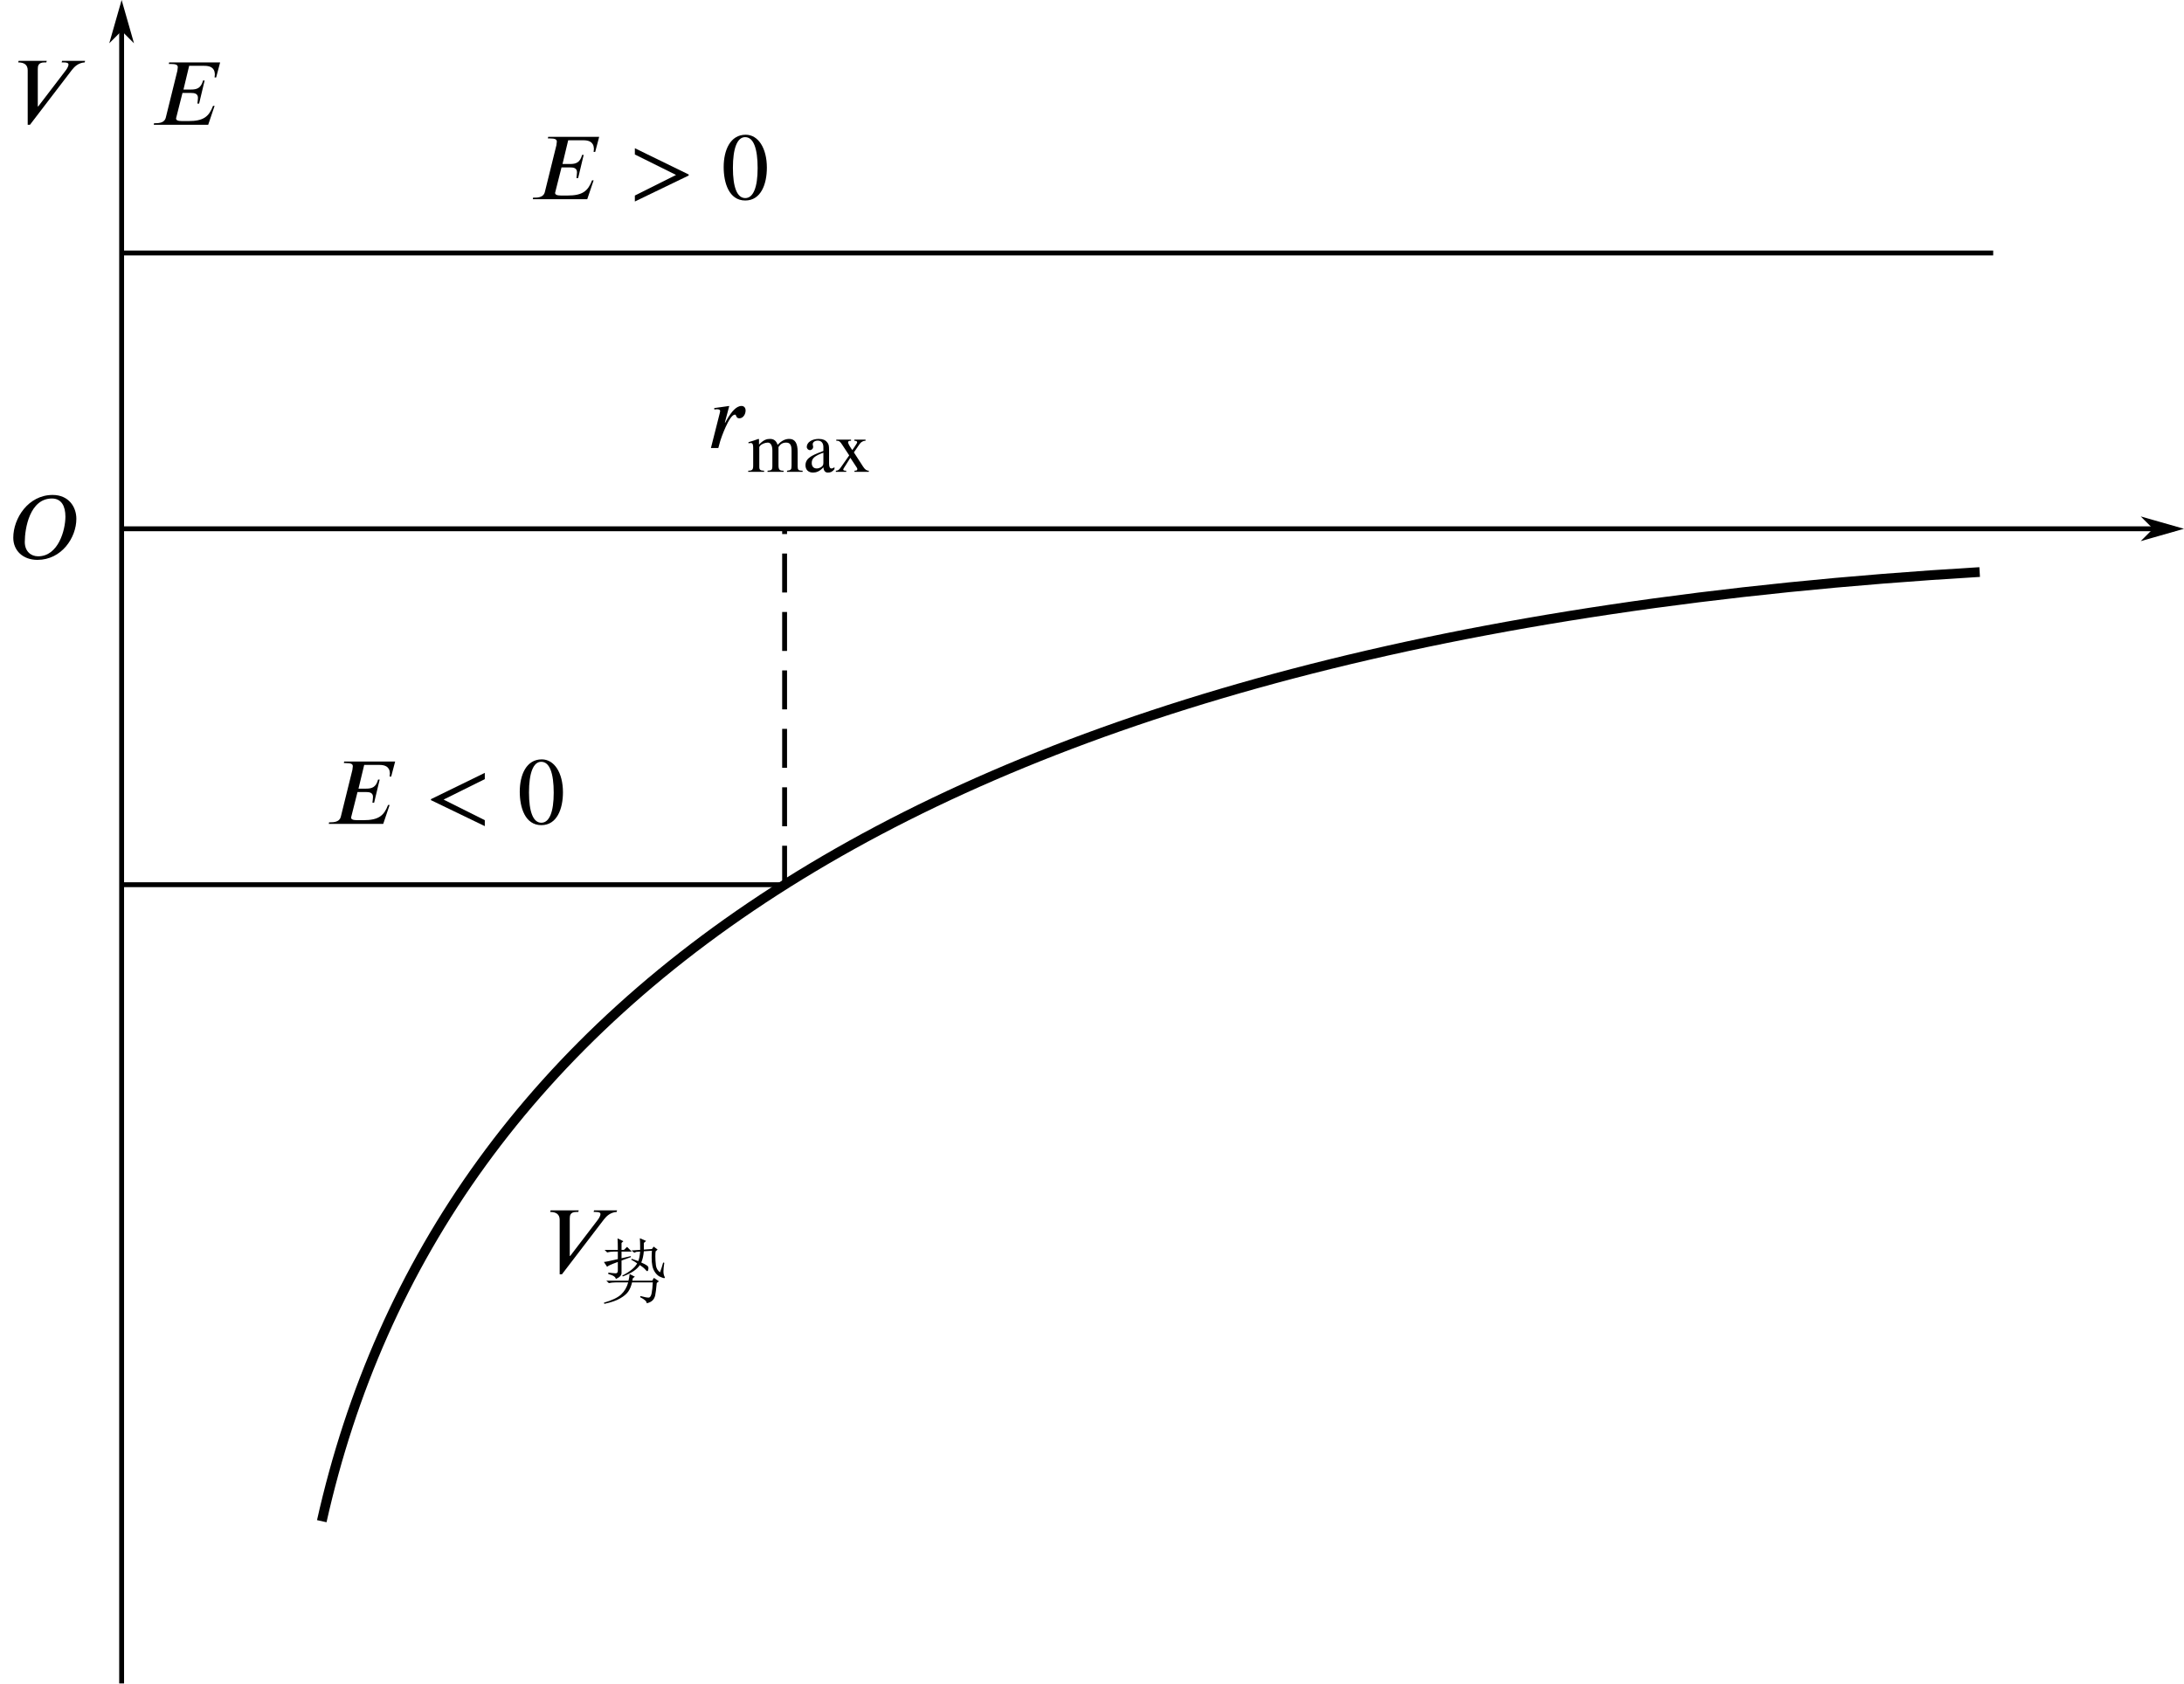
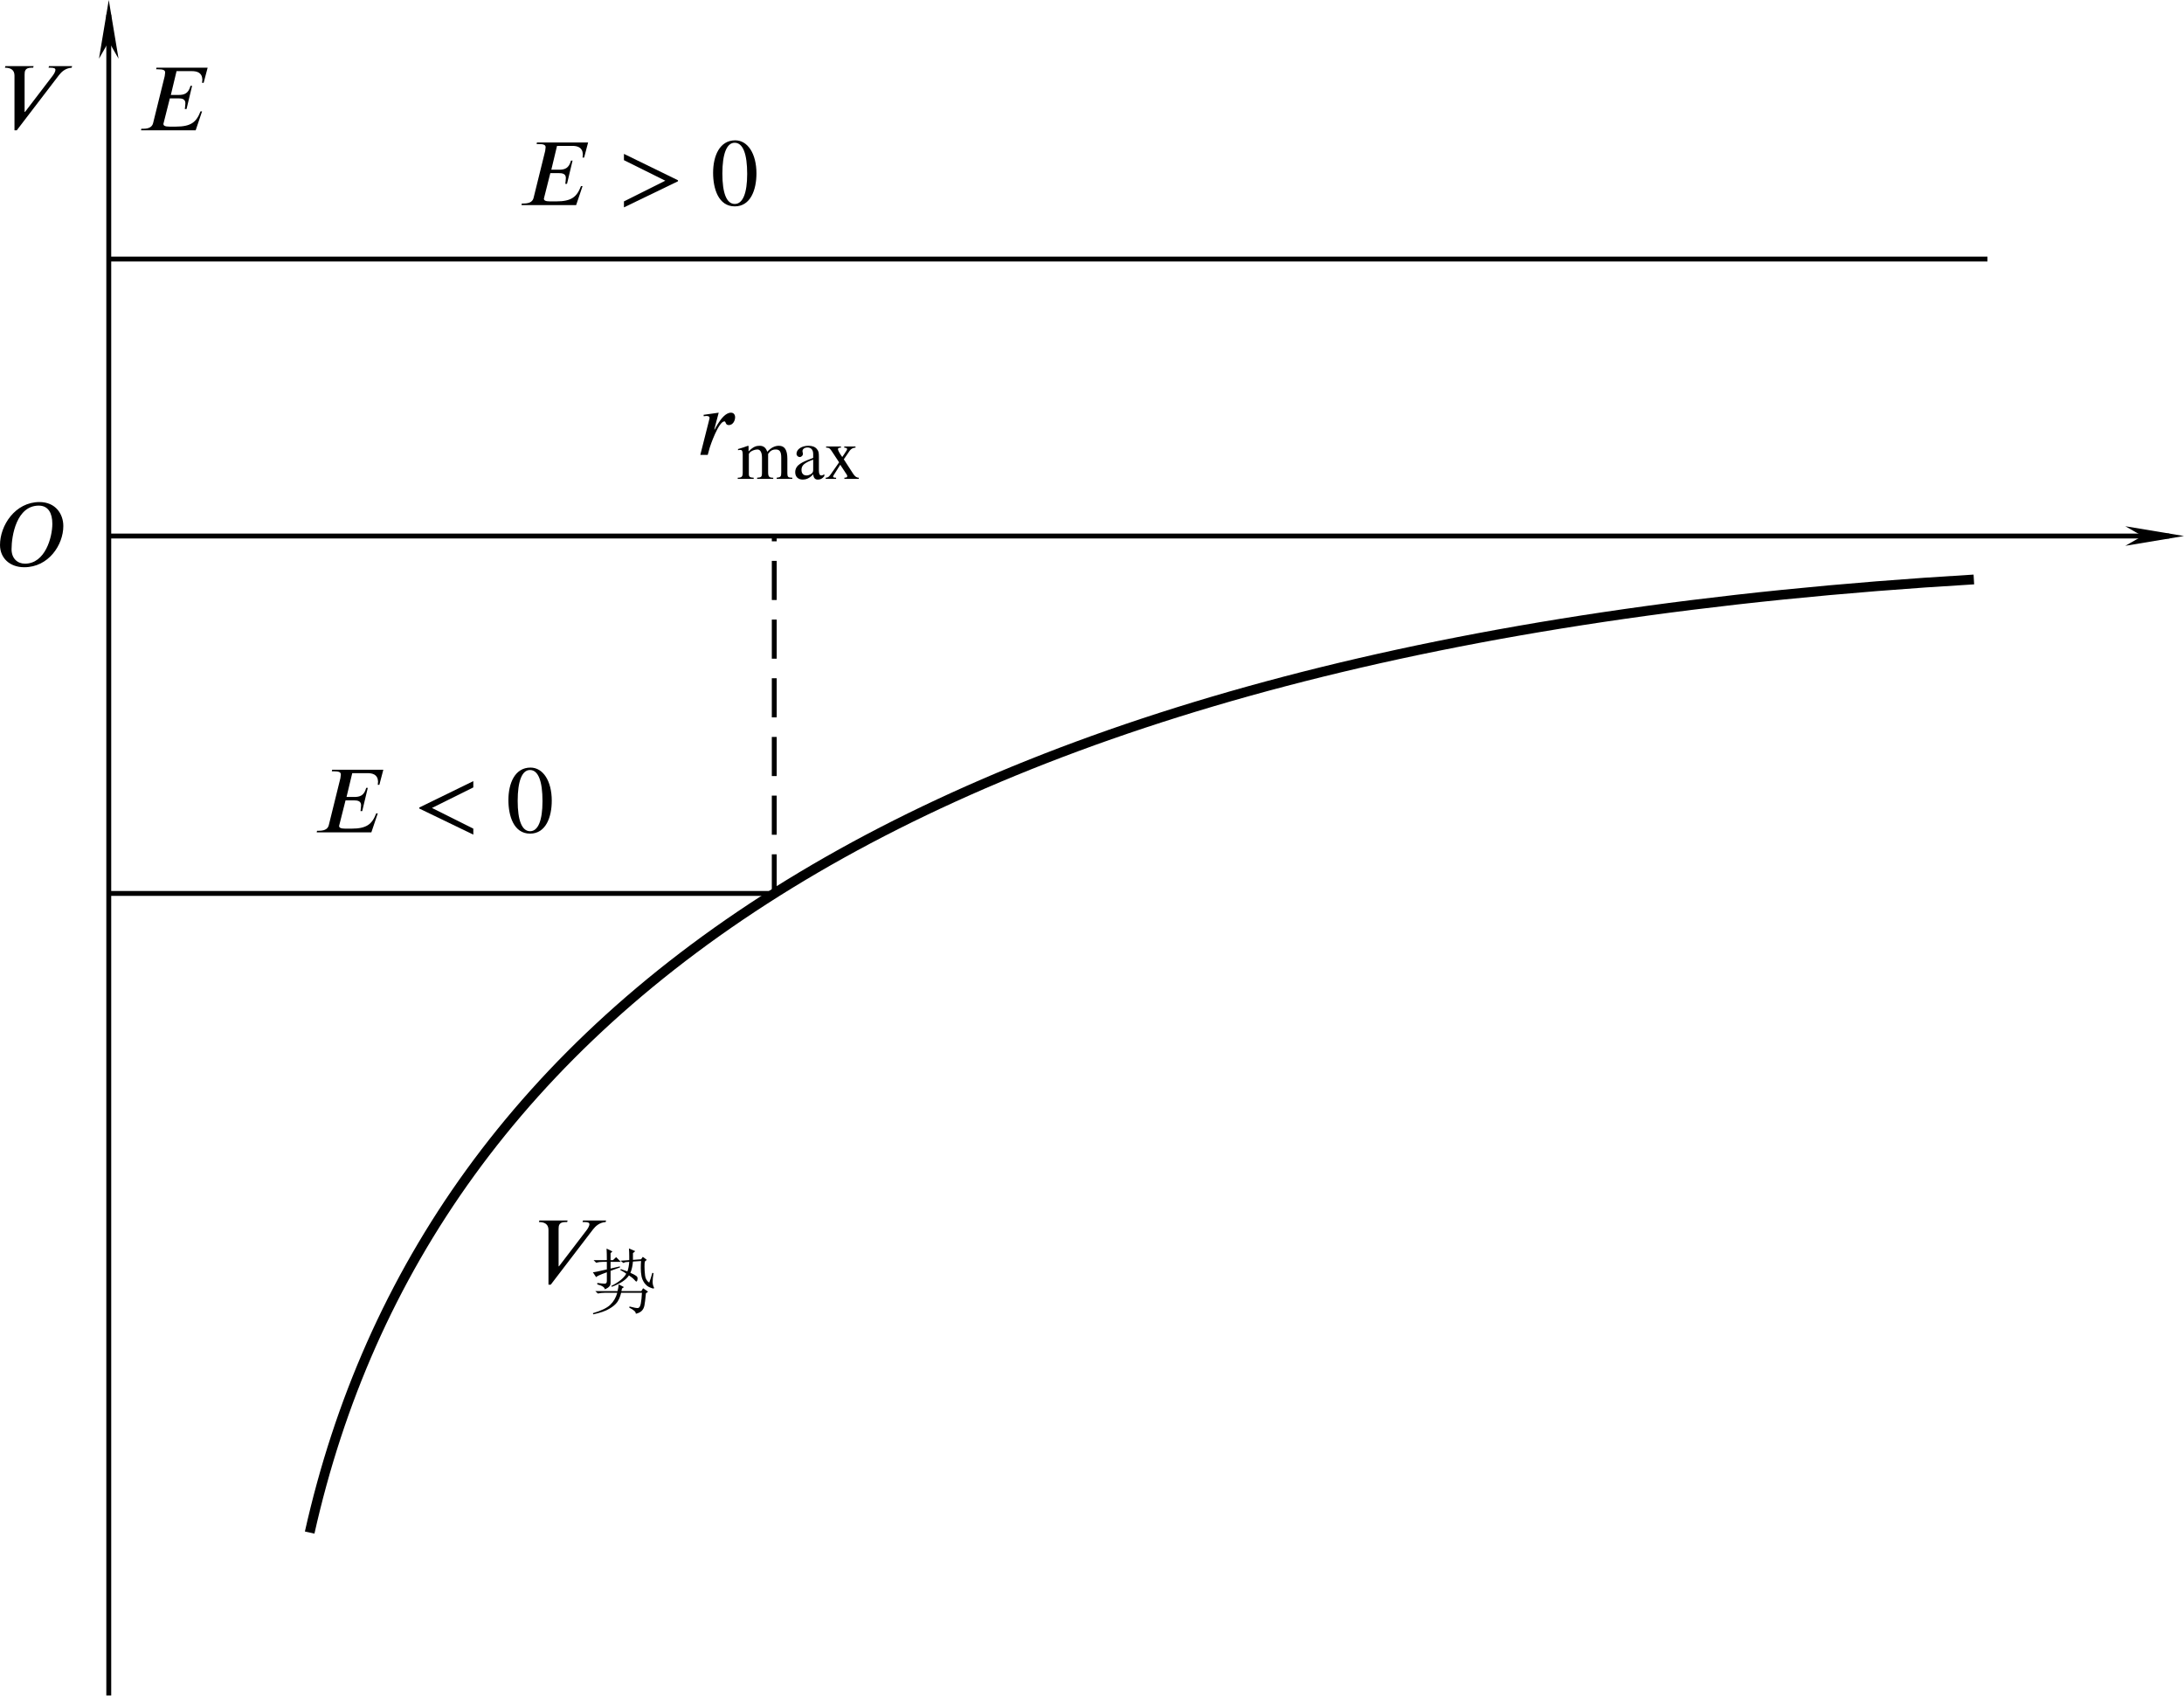
- <svg xmlns="http://www.w3.org/2000/svg" version="1.1" id="svg833" width="224.183" height="172.831" viewBox="0 0 224.183 172.831">
+ <svg xmlns="http://www.w3.org/2000/svg" version="1.1" id="svg833" width="223.335" height="173.346" viewBox="0 0 223.335 173.346">
  <defs id="defs837">
-     <marker style="overflow:visible" id="marker1141" refX="0" refY="0" orient="auto">
-       <path transform="matrix(-0.4,0,0,-0.4,-4,0)" style="fill:#000000;fill-opacity:1;fill-rule:evenodd;stroke:#000000;stroke-width:1pt;stroke-opacity:1" d="M 0,0 5,-5 -12.5,0 5,5 Z" id="path1139" />
+     <marker markerWidth="12" markerHeight="4" refX="9" refY="2" orient="auto" id="marker2649">
+       <path style="fill:#000000;stroke-width:0px" d="M 0,0 12,2 0,4 3.5,2 0,0" id="path2434" />
    </marker>
-     <marker style="overflow:visible" id="Arrow1Mend" refX="0" refY="0" orient="auto">
-       <path transform="matrix(-0.4,0,0,-0.4,-4,0)" style="fill:#000000;fill-opacity:1;fill-rule:evenodd;stroke:#000000;stroke-width:1pt;stroke-opacity:1" d="M 0,0 5,-5 -12.5,0 5,5 Z" id="path866" />
-     </marker>
-     <defs id="id-e8a92178-3711-4ef7-b70a-aa2caba6369a">
-       <g id="id-b30e03da-57b3-4090-8cf4-e408284fc681">
-         <symbol overflow="visible" id="id-523c6bab-a571-48c3-bc2a-2e06210fc02b">
-           <path style="stroke:none;stroke-width:0" d="m 1.938,-0.703 h -1.25 v -5.781 h 1.25 z M 2.625,0 V -7.188 H 0 V 0 Z m 0,0" id="id-5378f80d-1b6d-44ff-8ed4-61410494802e" />
-         </symbol>
-         <symbol overflow="visible" id="id-0581df39-2a11-49f6-bd23-0c50cbb1bd56">
-           <path style="stroke:none;stroke-width:0" d="M 7.984,-6.859 H 5.453 L 5.406,-6.688 H 5.625 c 0.391,0 0.531,0.078 0.531,0.234 0,0.219 -0.188,0.516 -0.391,0.766 l -2.938,3.844 H 2.781 v -4.109 c 0,-0.344 0.047,-0.734 0.734,-0.734 H 3.719 L 3.766,-6.859 H 0.672 L 0.625,-6.688 c 0.641,0 1.047,0.25 1.047,0.859 v 6 h 0.25 L 6.547,-5.875 C 6.828,-6.234 7.25,-6.641 7.938,-6.688 Z m 0,0" id="id-59ff6c55-a943-4287-b2e1-82c71e968fc3" />
-         </symbol>
-         <symbol overflow="visible" id="id-6340bd03-87e5-460b-b779-b23881d7bd44">
-           <path style="stroke:none;stroke-width:0" d="m 6.266,-4.656 c 0,1.484 -0.781,4.375 -3,4.375 -0.812,0 -1.469,-0.562 -1.469,-1.578 0,-1.484 0.547,-4.781 2.984,-4.781 1.062,0 1.484,0.859 1.484,1.984 z m 1.203,0.25 c 0,-1.328 -0.859,-2.625 -2.609,-2.625 -2.672,0 -4.328,2.562 -4.328,4.703 0,1.438 1.078,2.438 2.656,2.438 2.656,0 4.281,-2.438 4.281,-4.516 z m 0,0" id="id-5cb0dffa-a608-40c8-8c36-37d3ca27abf0" />
-         </symbol>
-         <symbol overflow="visible" id="id-74771c17-5f55-49d1-b9b2-71c543ffc29e">
-           <path style="stroke:none;stroke-width:0" d="M 7.703,-6.859 H 2.094 L 2.062,-6.688 H 2.25 c 0.625,0 0.797,0.109 0.797,0.359 C 3.047,-6.25 3.031,-6.125 3,-5.938 l -1.266,5.125 C 1.656,-0.469 1.406,-0.172 0.641,-0.172 H 0.438 L 0.406,0 H 6.391 L 7.094,-2.078 H 6.922 C 6.469,-0.891 5.875,-0.406 4.219,-0.406 H 3.516 c -0.484,0 -0.656,-0.109 -0.656,-0.281 0,-0.031 0,-0.062 0.016,-0.094 L 3.562,-3.5 h 0.953 c 0.328,0 0.75,0.047 0.75,0.531 0,0.188 -0.047,0.5 -0.062,0.641 h 0.188 L 6,-4.875 H 5.828 c -0.234,0.859 -0.688,1 -1.328,1 H 3.672 l 0.625,-2.609 H 5.969 c 0.547,0 1.125,0.141 1.156,0.922 0,0.109 -0.016,0.234 -0.031,0.359 h 0.172 z m 0,0" id="id-644fdc77-61c5-4e67-9d50-eb85ca6b31c7" />
-         </symbol>
-         <symbol overflow="visible" id="id-78b637a3-0d7f-4724-b809-246c6fe0a795">
-           <path style="stroke:none;stroke-width:0" d="M 6.516,-2.609 V -2.719 L 0.594,-5.609 v 0.688 l 4.531,2.25 -4.531,2.266 V 0.25 Z m 0,0" id="id-cdbf53d1-4430-40b3-9485-f55bdf8a9334" />
-         </symbol>
-         <symbol overflow="visible" id="id-92d94d70-6550-45ed-8f48-a8e592f5ea1a">
-           <path style="stroke:none;stroke-width:0" d="m 3.984,-3.406 c 0,2.078 -0.469,3.281 -1.359,3.281 -0.906,0 -1.359,-1.203 -1.359,-3.328 0,-2.141 0.469,-3.375 1.344,-3.375 0.922,0 1.375,1.234 1.375,3.422 z M 5,-3.469 C 5,-5.625 4.047,-7.094 2.672,-7.094 0.969,-7.094 0.25,-5.391 0.25,-3.531 0.25,-1.812 0.828,0.141 2.625,0.141 4.344,0.141 5,-1.656 5,-3.469 Z m 0,0" id="id-57abaaf9-7178-40cc-8715-75512b6c1d14" />
-         </symbol>
-         <symbol overflow="visible" id="id-875531da-20fc-4d4b-9941-df09b52e03bb">
-           <path style="stroke:none;stroke-width:0" d="m 6.516,0.25 v -0.656 l -4.531,-2.266 4.531,-2.25 v -0.688 L 0.594,-2.719 v 0.109 z m 0,0" id="id-9a44ace8-1984-48ed-b4b6-775108ec0f1d" />
-         </symbol>
-         <symbol overflow="visible" id="id-4b1b1a6f-5eea-47ae-a330-a305903624cb">
-           <path style="stroke:none;stroke-width:0" d="M 1.844,-2.797 2.328,-4.625 0.672,-4.391 0.688,-4.234 c 0.062,0 0.219,-0.031 0.281,-0.031 0.234,0 0.359,0.062 0.359,0.203 0,0.047 -0.016,0.125 -0.047,0.234 L 0.312,0 H 1.125 l 0.219,-0.797 c 0.047,-0.172 0.969,-2.875 1.609,-2.875 0.188,0 0.078,0.406 0.484,0.406 0.438,0 0.688,-0.469 0.688,-0.859 0,-0.281 -0.156,-0.5 -0.453,-0.5 -0.578,0 -1.094,0.672 -1.453,1.25 -0.109,0.188 -0.234,0.391 -0.328,0.578 z m 0,0" id="id-316d37e9-9122-425b-adf7-6132a60ff9fc" />
-         </symbol>
-         <symbol overflow="visible" id="id-a7dce2f6-c168-4733-8da1-04ca382c8f8e">
-           <path style="stroke:none;stroke-width:0" d="m 1.453,-0.531 h -0.938 v -4.328 h 0.938 z M 1.969,0 V -5.391 H 0 V 0 Z m 0,0" id="id-af010260-2081-4390-a154-f0cd3eb25ab1" />
-         </symbol>
-         <symbol overflow="visible" id="id-58387947-36aa-4ea6-87bc-9f6700acfae1">
-           <path style="stroke:none;stroke-width:0" d="M 6.109,0 V -0.125 L 5.891,-0.141 C 5.656,-0.156 5.562,-0.25 5.562,-0.609 v -1.594 C 5.562,-3.141 5.281,-3.625 4.641,-3.625 4.188,-3.625 3.781,-3.422 3.359,-2.969 3.219,-3.406 2.953,-3.625 2.531,-3.625 c -0.359,0 -0.688,0.078 -1.203,0.609 H 1.312 V -3.594 L 1.25,-3.625 c -0.406,0.156 -0.672,0.234 -1.094,0.359 v 0.125 c 0.094,-0.016 0.156,-0.031 0.25,-0.031 0.203,0 0.266,0.141 0.266,0.531 V -0.688 c 0,0.453 -0.109,0.562 -0.547,0.562 V 0 h 1.75 V -0.125 C 1.453,-0.141 1.344,-0.219 1.344,-0.547 v -2.188 C 1.344,-2.75 1.391,-2.812 1.438,-2.875 c 0.156,-0.188 0.547,-0.344 0.844,-0.344 0.328,0 0.5,0.344 0.5,0.875 v 1.672 c 0,0.469 -0.078,0.516 -0.531,0.547 V 0 h 1.766 v -0.125 c -0.453,0 -0.562,-0.109 -0.562,-0.625 v -1.984 c 0.234,-0.344 0.469,-0.484 0.844,-0.484 0.438,0 0.594,0.266 0.594,0.891 v 1.625 c 0,0.453 -0.062,0.531 -0.5,0.578 V 0 Z m 0,0" id="id-ac8b8c03-1ed0-4923-969e-73cd506c3d07" />
-         </symbol>
-         <symbol overflow="visible" id="id-69d15c4e-0bef-470b-979c-e045284a3308">
-           <path style="stroke:none;stroke-width:0" d="m 2.266,-1 c 0,0.234 -0.047,0.344 -0.281,0.5 -0.141,0.078 -0.297,0.125 -0.453,0.125 -0.312,0 -0.547,-0.188 -0.547,-0.609 0,-0.25 0.078,-0.438 0.266,-0.609 0.203,-0.172 0.516,-0.344 1.016,-0.516 z m 1.219,0.484 C 3.344,-0.406 3.266,-0.375 3.141,-0.375 c -0.141,0 -0.25,-0.156 -0.25,-0.516 v -1.5 c 0,-0.484 -0.031,-0.656 -0.219,-0.875 C 2.484,-3.5 2.188,-3.625 1.75,-3.625 1.391,-3.625 1.062,-3.531 0.844,-3.391 0.562,-3.219 0.438,-2.969 0.438,-2.75 c 0,0.203 0.172,0.359 0.344,0.359 0.203,0 0.359,-0.172 0.359,-0.328 0,-0.156 -0.047,-0.188 -0.047,-0.328 0,-0.219 0.234,-0.391 0.547,-0.391 0.359,0 0.625,0.219 0.625,0.719 v 0.422 C 1.375,-1.969 1.078,-1.812 0.844,-1.656 c -0.312,0.203 -0.547,0.5 -0.547,0.922 0,0.516 0.328,0.812 0.828,0.812 0.328,0 0.719,-0.109 1.141,-0.578 0.047,0.422 0.219,0.578 0.5,0.578 0.281,0 0.484,-0.078 0.719,-0.375 z m 0,0" id="id-e30ae86d-1b14-423f-a9da-1bec34c534fd" />
-         </symbol>
-         <symbol overflow="visible" id="id-665cbed4-a325-47ca-81a1-51542578eb7b">
-           <path style="stroke:none;stroke-width:0" d="M 3.766,0 V -0.125 C 3.531,-0.125 3.344,-0.25 3.125,-0.594 l -1,-1.547 0.641,-0.938 c 0.156,-0.219 0.391,-0.344 0.641,-0.344 v -0.125 H 2.172 v 0.125 c 0.234,0.016 0.312,0.062 0.312,0.172 0,0.094 -0.125,0.234 -0.297,0.516 C 2.109,-2.625 2.031,-2.5 1.953,-2.391 1.922,-2.453 1.875,-2.5 1.844,-2.547 1.609,-2.891 1.484,-3.156 1.484,-3.25 c 0,-0.125 0.094,-0.172 0.328,-0.172 v -0.125 h -1.625 v 0.125 h 0.078 c 0.234,0 0.359,0.094 0.594,0.469 l 0.75,1.141 -0.906,1.297 c -0.219,0.312 -0.312,0.375 -0.562,0.391 V 0 H 1.281 v -0.125 c -0.234,0 -0.328,-0.031 -0.328,-0.141 0,-0.047 0.062,-0.141 0.172,-0.312 l 0.609,-0.969 0.719,1.094 C 2.484,-0.406 2.5,-0.359 2.5,-0.312 2.5,-0.172 2.453,-0.141 2.188,-0.125 V 0 Z m 0,0" id="id-2e6d26b3-6439-4abc-9b47-31bf3cfbb84e" />
-         </symbol>
-         <symbol overflow="visible" id="id-aa7e7f3c-2eea-4559-9bc5-89ec1664f72c">
-           <path style="stroke:none;stroke-width:0" d="" id="id-710520cb-57e8-4b80-b445-c447d5e373a1" />
-         </symbol>
-         <symbol overflow="visible" id="id-c8fe0505-d173-442a-87e2-fc3ec15ced54">
-           <path style="stroke:none;stroke-width:0" d="M 2.031,-5.141 C 2.031,-5.629 2.02,-6.051 2,-6.406 l 0.641,0.312 -0.203,0.188 v 0.766 H 2.703 L 3.047,-5.469 3.562,-4.953 H 2.438 V -4.219 C 2.781,-4.301 3.117,-4.379 3.453,-4.453 L 3.469,-4.344 c -0.344,0.125 -0.688,0.25 -1.031,0.375 v 1.328 C 2.457,-2.359 2.25,-2.125 1.812,-1.938 1.789,-2.164 1.516,-2.348 0.984,-2.484 v -0.156 c 0.344,0.043 0.602,0.07 0.781,0.078 0.176,0.012 0.266,-0.086 0.266,-0.297 V -3.812 C 1.25,-3.531 0.859,-3.348 0.859,-3.266 L 0.5,-3.812 c 0.133,0 0.645,-0.102 1.531,-0.312 v -0.828 h -0.438 c -0.262,0 -0.508,0.031 -0.734,0.094 l -0.281,-0.281 z m 2.453,0 V -5.562 c 0,-0.289 -0.012,-0.578 -0.031,-0.859 l 0.688,0.297 -0.25,0.219 v 0.734 L 5.781,-5.234 5.969,-5.5 l 0.438,0.328 -0.219,0.188 c -0.023,0.125 -0.031,0.32 -0.031,0.578 0,0.293 0.02,0.609 0.062,0.953 0.039,0.336 0.191,0.594 0.453,0.781 C 6.816,-3.066 6.93,-3.426 7.016,-3.75 l 0.125,0.031 c -0.062,0.406 -0.094,0.727 -0.094,0.953 0,0.219 0.039,0.414 0.125,0.578 0.062,0.105 0.039,0.156 -0.062,0.156 -0.043,0 -0.168,-0.039 -0.375,-0.125 C 6.523,-2.238 6.332,-2.395 6.156,-2.625 5.988,-2.863 5.879,-3.113 5.828,-3.375 5.773,-3.645 5.75,-3.945 5.75,-4.281 c 0,-0.301 0.008,-0.555 0.031,-0.766 l -0.891,0.062 C 4.848,-4.492 4.754,-4.082 4.609,-3.75 c 0.289,0.125 0.5,0.234 0.625,0.328 0.133,0.086 0.188,0.211 0.156,0.375 -0.023,0.168 -0.062,0.25 -0.125,0.25 -0.043,0 -0.105,-0.051 -0.188,-0.156 -0.168,-0.188 -0.375,-0.359 -0.625,-0.516 -0.324,0.492 -0.949,0.906 -1.875,1.25 L 2.516,-2.312 C 3.359,-2.738 3.906,-3.188 4.156,-3.656 4.031,-3.758 3.812,-3.895 3.5,-4.062 l 0.062,-0.094 c 0.27,0.086 0.508,0.168 0.719,0.25 0.102,-0.27 0.172,-0.617 0.203,-1.047 l -0.422,0.031 -0.219,0.094 -0.312,-0.25 z M 3.203,-1.75 c 0.062,-0.227 0.102,-0.473 0.125,-0.734 L 3.906,-2.188 3.688,-2.031 3.625,-1.75 H 5.812 L 6,-2.062 6.547,-1.688 6.312,-1.5 C 6.25,-0.832 6.191,-0.379 6.141,-0.141 6.086,0.098 5.988,0.285 5.844,0.422 5.695,0.566 5.484,0.672 5.203,0.734 5.223,0.535 4.984,0.312 4.484,0.062 l 0.031,-0.125 C 4.973,0.062 5.273,0.117 5.422,0.109 5.578,0.098 5.688,-0.062 5.75,-0.375 5.812,-0.695 5.852,-1.094 5.875,-1.562 H 3.594 C 3.5,-1.156 3.359,-0.816 3.172,-0.547 c -0.188,0.262 -0.48,0.508 -0.875,0.734 -0.387,0.238 -0.969,0.441 -1.75,0.609 L 0.5,0.672 c 0.895,-0.262 1.523,-0.562 1.891,-0.906 0.375,-0.352 0.633,-0.797 0.781,-1.328 H 1.781 c -0.262,0 -0.508,0.027 -0.734,0.078 L 0.766,-1.75 Z m 0,0" id="id-4d8e5d44-0ba5-4a65-b2eb-89117cc08bc8" />
-         </symbol>
-       </g>
-     </defs>
  </defs>
-   <g id="g841" transform="translate(-171.576, -150.039)">
-     <path style="fill:none;stroke:#000000;stroke-width:0.5;stroke-linecap:butt;stroke-linejoin:miter;stroke-miterlimit:4;stroke-dasharray:none;stroke-opacity:1;marker-end:url(#marker1141)" d="M 184.061,322.87 V 151.024" id="path845" />
+   <g id="g841" transform="translate(-172.9386,-149.5244)">
+     <path style="fill:none;stroke:#000000;stroke-width:0.5;stroke-linecap:butt;stroke-linejoin:miter;stroke-miterlimit:4;stroke-dasharray:none;stroke-opacity:1;marker-end:url(#marker2649)" d="M 184.061,322.87 V 151.024" id="path845" />
    <path style="fill:none;stroke:#000000;stroke-width:0.5;stroke-linecap:butt;stroke-linejoin:miter;stroke-miterlimit:4;stroke-dasharray:none;stroke-opacity:1" d="M 184.061,176.01 H 376.173" id="path847" />
-     <path style="fill:none;stroke:#000000;stroke-width:0.5;stroke-linecap:butt;stroke-linejoin:miter;stroke-miterlimit:4;stroke-dasharray:none;stroke-opacity:1;marker-end:url(#Arrow1Mend)" d="M 184.061,204.327 H 394.773" id="path849" />
+     <path style="fill:none;stroke:#000000;stroke-width:0.5;stroke-linecap:butt;stroke-linejoin:miter;stroke-miterlimit:4;stroke-dasharray:none;stroke-opacity:1;marker-end:url(#marker2649)" d="M 184.061,204.327 H 394.773" id="path849" />
    <path style="fill:none;stroke:#000000;stroke-width:1px;stroke-linecap:butt;stroke-linejoin:miter;stroke-opacity:1" d="m 204.605,306.213 c 11.938,-53.303 62.187,-91.059 170.18,-97.444" id="path851" />
    <path style="fill:none;stroke:#000000;stroke-width:0.5;stroke-linecap:butt;stroke-linejoin:miter;stroke-miterlimit:4;stroke-dasharray:none;stroke-opacity:1" d="M 252.114,240.868 H 184.061" id="path853" />
    <path style="fill:none;stroke:#000000;stroke-width:0.5;stroke-linecap:butt;stroke-linejoin:miter;stroke-miterlimit:4;stroke-dasharray:4, 2;stroke-dashoffset:0;stroke-opacity:1" d="M 252.114,240.868 V 204.327" id="path855" />
    <g style="fill:#000000;fill-opacity:1" id="id-b08aae70-7217-4122-ac7c-0f3333be9046" transform="matrix(0.933331,0,0,0.933331,28.40927,36.90793)">
      <g transform="translate(154.768,134.765)" id="g957">
        <path style="stroke:none;stroke-width:0" d="M 7.984,-6.859 H 5.453 L 5.406,-6.688 H 5.625 c 0.391,0 0.531,0.078 0.531,0.234 0,0.219 -0.188,0.516 -0.391,0.766 l -2.938,3.844 H 2.781 v -4.109 c 0,-0.344 0.047,-0.734 0.734,-0.734 H 3.719 L 3.766,-6.859 H 0.672 L 0.625,-6.688 c 0.641,0 1.047,0.25 1.047,0.859 v 6 h 0.25 L 6.547,-5.875 C 6.828,-6.234 7.25,-6.641 7.938,-6.688 Z m 0,0" id="id-ff71051a-7f74-4803-afe0-83931793e4b7" />
      </g>
    </g>
    <g style="fill:#000000;fill-opacity:1" id="id-8e75d290-dbc1-46da-a709-a4274c0771c3" transform="matrix(0.933331,0,0,0.933331,17.70308,81.63528)">
      <g transform="translate(165.793,134.765)" id="g961">
        <path style="stroke:none;stroke-width:0" d="m 6.266,-4.656 c 0,1.484 -0.781,4.375 -3,4.375 -0.812,0 -1.469,-0.562 -1.469,-1.578 0,-1.484 0.547,-4.781 2.984,-4.781 1.062,0 1.484,0.859 1.484,1.984 z m 1.203,0.25 c 0,-1.328 -0.859,-2.625 -2.609,-2.625 -2.672,0 -4.328,2.562 -4.328,4.703 0,1.438 1.078,2.438 2.656,2.438 2.656,0 4.281,-2.438 4.281,-4.516 z m 0,0" id="id-d6d90110-b24b-418d-9ca6-d8b2dfc3f9e9" />
      </g>
    </g>
    <g style="fill:#000000;fill-opacity:1" id="id-a1183f65-cf07-417c-ad41-b762445ff347" transform="matrix(0.933331,0,0,0.933331,22.42259,37.06834)">
      <g transform="translate(176.314,134.765)" id="g965">
        <path style="stroke:none;stroke-width:0" d="M 7.703,-6.859 H 2.094 L 2.062,-6.688 H 2.25 c 0.625,0 0.797,0.109 0.797,0.359 C 3.047,-6.25 3.031,-6.125 3,-5.938 l -1.266,5.125 C 1.656,-0.469 1.406,-0.172 0.641,-0.172 H 0.438 L 0.406,0 H 6.391 L 7.094,-2.078 H 6.922 C 6.469,-0.891 5.875,-0.406 4.219,-0.406 H 3.516 c -0.484,0 -0.656,-0.109 -0.656,-0.281 0,-0.031 0,-0.062 0.016,-0.094 L 3.562,-3.5 h 0.953 c 0.328,0 0.75,0.047 0.75,0.531 0,0.188 -0.047,0.5 -0.062,0.641 h 0.188 L 6,-4.875 H 5.828 c -0.234,0.859 -0.688,1 -1.328,1 H 3.672 l 0.625,-2.609 H 5.969 c 0.547,0 1.125,0.141 1.156,0.922 0,0.109 -0.016,0.234 -0.031,0.359 h 0.172 z m 0,0" id="id-07b3effb-19df-450c-a16a-4d2dfa8e3448" />
      </g>
    </g>
    <g id="g1294" transform="translate(-81.34221,5.552369)">
      <g style="fill:#000000;fill-opacity:1" id="id-cdcacdd8-75de-4e9b-bf28-c3563ffc4bb0" transform="matrix(0.933331,0,0,0.933331,132.6371,39.15966)">
        <g transform="translate(187.066,134.765)" id="g969">
          <path style="stroke:none;stroke-width:0" d="M 7.703,-6.859 H 2.094 L 2.062,-6.688 H 2.25 c 0.625,0 0.797,0.109 0.797,0.359 C 3.047,-6.25 3.031,-6.125 3,-5.938 l -1.266,5.125 C 1.656,-0.469 1.406,-0.172 0.641,-0.172 H 0.438 L 0.406,0 H 6.391 L 7.094,-2.078 H 6.922 C 6.469,-0.891 5.875,-0.406 4.219,-0.406 H 3.516 c -0.484,0 -0.656,-0.109 -0.656,-0.281 0,-0.031 0,-0.062 0.016,-0.094 L 3.562,-3.5 h 0.953 c 0.328,0 0.75,0.047 0.75,0.531 0,0.188 -0.047,0.5 -0.062,0.641 h 0.188 L 6,-4.875 H 5.828 c -0.234,0.859 -0.688,1 -1.328,1 H 3.672 l 0.625,-2.609 H 5.969 c 0.547,0 1.125,0.141 1.156,0.922 0,0.109 -0.016,0.234 -0.031,0.359 h 0.172 z m 0,0" id="id-f5fa20c2-4993-4e7d-a457-0edccea40aca" />
        </g>
      </g>
      <g style="fill:#000000;fill-opacity:1" id="id-8878a51f-9bdb-450b-b1ca-34f196032ba5" transform="matrix(0.933331,0,0,0.933331,132.6371,39.15966)">
        <g transform="translate(198.101,134.765)" id="g973">
          <path style="stroke:none;stroke-width:0" d="M 6.516,-2.609 V -2.719 L 0.594,-5.609 v 0.688 l 4.531,2.25 -4.531,2.266 V 0.25 Z m 0,0" id="id-3e36b6fe-7c9d-4f9c-bbdb-e9a054cb8cee" />
        </g>
      </g>
      <g style="fill:#000000;fill-opacity:1" id="id-2de0530c-1241-49f4-aab8-65ab1c1ef0b7" transform="matrix(0.933331,0,0,0.933331,132.6371,39.15966)">
        <g transform="translate(208.213,134.765)" id="g977">
          <path style="stroke:none;stroke-width:0" d="m 3.984,-3.406 c 0,2.078 -0.469,3.281 -1.359,3.281 -0.906,0 -1.359,-1.203 -1.359,-3.328 0,-2.141 0.469,-3.375 1.344,-3.375 0.922,0 1.375,1.234 1.375,3.422 z M 5,-3.469 C 5,-5.625 4.047,-7.094 2.672,-7.094 0.969,-7.094 0.25,-5.391 0.25,-3.531 0.25,-1.812 0.828,0.141 2.625,0.141 4.344,0.141 5,-1.656 5,-3.469 Z m 0,0" id="id-511cbb3f-4416-41e1-8043-e192c0cd5e02" />
        </g>
      </g>
    </g>
    <g id="g1283" transform="translate(-129.3702,69.68223)">
      <g style="fill:#000000;fill-opacity:1" id="id-535d0ce0-e877-441b-989c-75baa40d3f33" transform="matrix(0.933331,0,0,0.933331,132.6371,39.15966)">
        <g transform="translate(216.088,134.765)" id="g981">
          <path style="stroke:none;stroke-width:0" d="M 7.703,-6.859 H 2.094 L 2.062,-6.688 H 2.25 c 0.625,0 0.797,0.109 0.797,0.359 C 3.047,-6.25 3.031,-6.125 3,-5.938 l -1.266,5.125 C 1.656,-0.469 1.406,-0.172 0.641,-0.172 H 0.438 L 0.406,0 H 6.391 L 7.094,-2.078 H 6.922 C 6.469,-0.891 5.875,-0.406 4.219,-0.406 H 3.516 c -0.484,0 -0.656,-0.109 -0.656,-0.281 0,-0.031 0,-0.062 0.016,-0.094 L 3.562,-3.5 h 0.953 c 0.328,0 0.75,0.047 0.75,0.531 0,0.188 -0.047,0.5 -0.062,0.641 h 0.188 L 6,-4.875 H 5.828 c -0.234,0.859 -0.688,1 -1.328,1 H 3.672 l 0.625,-2.609 H 5.969 c 0.547,0 1.125,0.141 1.156,0.922 0,0.109 -0.016,0.234 -0.031,0.359 h 0.172 z m 0,0" id="id-bd402e29-0bb2-44c9-bc15-0d79a1b6b630" />
        </g>
      </g>
      <g style="fill:#000000;fill-opacity:1" id="id-299aaf36-c70d-483d-a667-317b1866cdad" transform="matrix(0.933331,0,0,0.933331,132.6371,39.15966)">
        <g transform="translate(227.134,134.765)" id="g985">
          <path style="stroke:none;stroke-width:0" d="m 6.516,0.25 v -0.656 l -4.531,-2.266 4.531,-2.25 v -0.688 L 0.594,-2.719 v 0.109 z m 0,0" id="id-7a7eb725-bcc9-4cfa-af5f-7c898122e7a3" />
        </g>
      </g>
      <g style="fill:#000000;fill-opacity:1" id="id-774b20b7-29f5-4376-871c-c9f4c2dacf1e" transform="matrix(0.933331,0,0,0.933331,132.6371,39.15966)">
        <g transform="translate(237.245,134.765)" id="g989">
          <path style="stroke:none;stroke-width:0" d="m 3.984,-3.406 c 0,2.078 -0.469,3.281 -1.359,3.281 -0.906,0 -1.359,-1.203 -1.359,-3.328 0,-2.141 0.469,-3.375 1.344,-3.375 0.922,0 1.375,1.234 1.375,3.422 z M 5,-3.469 C 5,-5.625 4.047,-7.094 2.672,-7.094 0.969,-7.094 0.25,-5.391 0.25,-3.531 0.25,-1.812 0.828,0.141 2.625,0.141 4.344,0.141 5,-1.656 5,-3.469 Z m 0,0" id="id-48c812a3-bfec-4bb6-8057-e36d179c4d24" />
        </g>
      </g>
    </g>
    <g id="g1272" transform="translate(-117.155,31.09327)">
      <g style="fill:#000000;fill-opacity:1" id="id-d515e4a8-83e6-4040-a6e7-cbfa920ff645" transform="matrix(0.933331,0,0,0.933331,132.6371,39.15966)">
        <g transform="translate(245.12,134.765)" id="g993">
          <path style="stroke:none;stroke-width:0" d="M 1.844,-2.797 2.328,-4.625 0.672,-4.391 0.688,-4.234 c 0.062,0 0.219,-0.031 0.281,-0.031 0.234,0 0.359,0.062 0.359,0.203 0,0.047 -0.016,0.125 -0.047,0.234 L 0.312,0 H 1.125 l 0.219,-0.797 c 0.047,-0.172 0.969,-2.875 1.609,-2.875 0.188,0 0.078,0.406 0.484,0.406 0.438,0 0.688,-0.469 0.688,-0.859 0,-0.281 -0.156,-0.5 -0.453,-0.5 -0.578,0 -1.094,0.672 -1.453,1.25 -0.109,0.188 -0.234,0.391 -0.328,0.578 z m 0,0" id="id-bf9d3534-2d1a-4317-bb83-9f243155aafe" />
        </g>
      </g>
      <g style="fill:#000000;fill-opacity:1" id="id-a4265870-d7a1-4136-8363-8a436c2512e7" transform="matrix(0.933331,0,0,0.933331,132.6371,39.15966)">
        <g transform="translate(249.407,137.39)" id="g997">
          <path style="stroke:none;stroke-width:0" d="M 6.109,0 V -0.125 L 5.891,-0.141 C 5.656,-0.156 5.562,-0.25 5.562,-0.609 v -1.594 C 5.562,-3.141 5.281,-3.625 4.641,-3.625 4.188,-3.625 3.781,-3.422 3.359,-2.969 3.219,-3.406 2.953,-3.625 2.531,-3.625 c -0.359,0 -0.688,0.078 -1.203,0.609 H 1.312 V -3.594 L 1.25,-3.625 c -0.406,0.156 -0.672,0.234 -1.094,0.359 v 0.125 c 0.094,-0.016 0.156,-0.031 0.25,-0.031 0.203,0 0.266,0.141 0.266,0.531 V -0.688 c 0,0.453 -0.109,0.562 -0.547,0.562 V 0 h 1.75 V -0.125 C 1.453,-0.141 1.344,-0.219 1.344,-0.547 v -2.188 C 1.344,-2.75 1.391,-2.812 1.438,-2.875 c 0.156,-0.188 0.547,-0.344 0.844,-0.344 0.328,0 0.5,0.344 0.5,0.875 v 1.672 c 0,0.469 -0.078,0.516 -0.531,0.547 V 0 h 1.766 v -0.125 c -0.453,0 -0.562,-0.109 -0.562,-0.625 v -1.984 c 0.234,-0.344 0.469,-0.484 0.844,-0.484 0.438,0 0.594,0.266 0.594,0.891 v 1.625 c 0,0.453 -0.062,0.531 -0.5,0.578 V 0 Z m 0,0" id="id-1c3f80eb-4ece-4b81-9278-182be021e853" />
        </g>
        <g transform="translate(255.534,137.39)" id="g1000">
          <path style="stroke:none;stroke-width:0" d="m 2.266,-1 c 0,0.234 -0.047,0.344 -0.281,0.5 -0.141,0.078 -0.297,0.125 -0.453,0.125 -0.312,0 -0.547,-0.188 -0.547,-0.609 0,-0.25 0.078,-0.438 0.266,-0.609 0.203,-0.172 0.516,-0.344 1.016,-0.516 z m 1.219,0.484 C 3.344,-0.406 3.266,-0.375 3.141,-0.375 c -0.141,0 -0.25,-0.156 -0.25,-0.516 v -1.5 c 0,-0.484 -0.031,-0.656 -0.219,-0.875 C 2.484,-3.5 2.188,-3.625 1.75,-3.625 1.391,-3.625 1.062,-3.531 0.844,-3.391 0.562,-3.219 0.438,-2.969 0.438,-2.75 c 0,0.203 0.172,0.359 0.344,0.359 0.203,0 0.359,-0.172 0.359,-0.328 0,-0.156 -0.047,-0.188 -0.047,-0.328 0,-0.219 0.234,-0.391 0.547,-0.391 0.359,0 0.625,0.219 0.625,0.719 v 0.422 C 1.375,-1.969 1.078,-1.812 0.844,-1.656 c -0.312,0.203 -0.547,0.5 -0.547,0.922 0,0.516 0.328,0.812 0.828,0.812 0.328,0 0.719,-0.109 1.141,-0.578 0.047,0.422 0.219,0.578 0.5,0.578 0.281,0 0.484,-0.078 0.719,-0.375 z m 0,0" id="id-1fb3dddd-fd2d-42ba-a769-951e4800ad12" />
        </g>
        <g transform="translate(259.03,137.39)" id="g1003">
          <path style="stroke:none;stroke-width:0" d="M 3.766,0 V -0.125 C 3.531,-0.125 3.344,-0.25 3.125,-0.594 l -1,-1.547 0.641,-0.938 c 0.156,-0.219 0.391,-0.344 0.641,-0.344 v -0.125 H 2.172 v 0.125 c 0.234,0.016 0.312,0.062 0.312,0.172 0,0.094 -0.125,0.234 -0.297,0.516 C 2.109,-2.625 2.031,-2.5 1.953,-2.391 1.922,-2.453 1.875,-2.5 1.844,-2.547 1.609,-2.891 1.484,-3.156 1.484,-3.25 c 0,-0.125 0.094,-0.172 0.328,-0.172 v -0.125 h -1.625 v 0.125 h 0.078 c 0.234,0 0.359,0.094 0.594,0.469 l 0.75,1.141 -0.906,1.297 c -0.219,0.312 -0.312,0.375 -0.562,0.391 V 0 H 1.281 v -0.125 c -0.234,0 -0.328,-0.031 -0.328,-0.141 0,-0.047 0.062,-0.141 0.172,-0.312 l 0.609,-0.969 0.719,1.094 C 2.484,-0.406 2.5,-0.359 2.5,-0.312 2.5,-0.172 2.453,-0.141 2.188,-0.125 V 0 Z m 0,0" id="id-02cb7fcb-de5b-40d1-920c-250167db87dd" />
        </g>
      </g>
    </g>
    <g id="g1260" transform="translate(-153.523,115.7669)">
      <g style="fill:#000000;fill-opacity:1" id="id-5266a159-04e8-4fb6-b92b-50a6c7176815" transform="matrix(0.933331,0,0,0.933331,132.6371,39.15966)">
        <g transform="translate(266.091,134.765)" id="g1007">
          <path style="stroke:none;stroke-width:0" d="M 7.984,-6.859 H 5.453 L 5.406,-6.688 H 5.625 c 0.391,0 0.531,0.078 0.531,0.234 0,0.219 -0.188,0.516 -0.391,0.766 l -2.938,3.844 H 2.781 v -4.109 c 0,-0.344 0.047,-0.734 0.734,-0.734 H 3.719 L 3.766,-6.859 H 0.672 L 0.625,-6.688 c 0.641,0 1.047,0.25 1.047,0.859 v 6 h 0.25 L 6.547,-5.875 C 6.828,-6.234 7.25,-6.641 7.938,-6.688 Z m 0,0" id="id-f9b9a829-e890-489d-b187-0769aa1135fa" />
        </g>
      </g>
      <g style="fill:#000000;fill-opacity:1" id="id-4e731253-4af9-45fa-b0ab-79275056fee6" transform="matrix(0.933331,0,0,0.933331,132.6371,39.15966)">
        <g transform="translate(272.128,137.39)" id="g1011">
          <path style="stroke:none;stroke-width:0" d="M 2.031,-5.141 C 2.031,-5.629 2.02,-6.051 2,-6.406 l 0.641,0.312 -0.203,0.188 v 0.766 H 2.703 L 3.047,-5.469 3.562,-4.953 H 2.438 V -4.219 C 2.781,-4.301 3.117,-4.379 3.453,-4.453 L 3.469,-4.344 c -0.344,0.125 -0.688,0.25 -1.031,0.375 v 1.328 C 2.457,-2.359 2.25,-2.125 1.812,-1.938 1.789,-2.164 1.516,-2.348 0.984,-2.484 v -0.156 c 0.344,0.043 0.602,0.07 0.781,0.078 0.176,0.012 0.266,-0.086 0.266,-0.297 V -3.812 C 1.25,-3.531 0.859,-3.348 0.859,-3.266 L 0.5,-3.812 c 0.133,0 0.645,-0.102 1.531,-0.312 v -0.828 h -0.438 c -0.262,0 -0.508,0.031 -0.734,0.094 l -0.281,-0.281 z m 2.453,0 V -5.562 c 0,-0.289 -0.012,-0.578 -0.031,-0.859 l 0.688,0.297 -0.25,0.219 v 0.734 L 5.781,-5.234 5.969,-5.5 l 0.438,0.328 -0.219,0.188 c -0.023,0.125 -0.031,0.32 -0.031,0.578 0,0.293 0.02,0.609 0.062,0.953 0.039,0.336 0.191,0.594 0.453,0.781 C 6.816,-3.066 6.93,-3.426 7.016,-3.75 l 0.125,0.031 c -0.062,0.406 -0.094,0.727 -0.094,0.953 0,0.219 0.039,0.414 0.125,0.578 0.062,0.105 0.039,0.156 -0.062,0.156 -0.043,0 -0.168,-0.039 -0.375,-0.125 C 6.523,-2.238 6.332,-2.395 6.156,-2.625 5.988,-2.863 5.879,-3.113 5.828,-3.375 5.773,-3.645 5.75,-3.945 5.75,-4.281 c 0,-0.301 0.008,-0.555 0.031,-0.766 l -0.891,0.062 C 4.848,-4.492 4.754,-4.082 4.609,-3.75 c 0.289,0.125 0.5,0.234 0.625,0.328 0.133,0.086 0.188,0.211 0.156,0.375 -0.023,0.168 -0.062,0.25 -0.125,0.25 -0.043,0 -0.105,-0.051 -0.188,-0.156 -0.168,-0.188 -0.375,-0.359 -0.625,-0.516 -0.324,0.492 -0.949,0.906 -1.875,1.25 L 2.516,-2.312 C 3.359,-2.738 3.906,-3.188 4.156,-3.656 4.031,-3.758 3.812,-3.895 3.5,-4.062 l 0.062,-0.094 c 0.27,0.086 0.508,0.168 0.719,0.25 0.102,-0.27 0.172,-0.617 0.203,-1.047 l -0.422,0.031 -0.219,0.094 -0.312,-0.25 z M 3.203,-1.75 c 0.062,-0.227 0.102,-0.473 0.125,-0.734 L 3.906,-2.188 3.688,-2.031 3.625,-1.75 H 5.812 L 6,-2.062 6.547,-1.688 6.312,-1.5 C 6.25,-0.832 6.191,-0.379 6.141,-0.141 6.086,0.098 5.988,0.285 5.844,0.422 5.695,0.566 5.484,0.672 5.203,0.734 5.223,0.535 4.984,0.312 4.484,0.062 l 0.031,-0.125 C 4.973,0.062 5.273,0.117 5.422,0.109 5.578,0.098 5.688,-0.062 5.75,-0.375 5.812,-0.695 5.852,-1.094 5.875,-1.562 H 3.594 C 3.5,-1.156 3.359,-0.816 3.172,-0.547 c -0.188,0.262 -0.48,0.508 -0.875,0.734 -0.387,0.238 -0.969,0.441 -1.75,0.609 L 0.5,0.672 c 0.895,-0.262 1.523,-0.562 1.891,-0.906 0.375,-0.352 0.633,-0.797 0.781,-1.328 H 1.781 c -0.262,0 -0.508,0.027 -0.734,0.078 L 0.766,-1.75 Z m 0,0" id="id-5d40d87f-bc1f-4398-8dad-c53d4cd4ba45" />
        </g>
      </g>
    </g>
  </g>
</svg>
